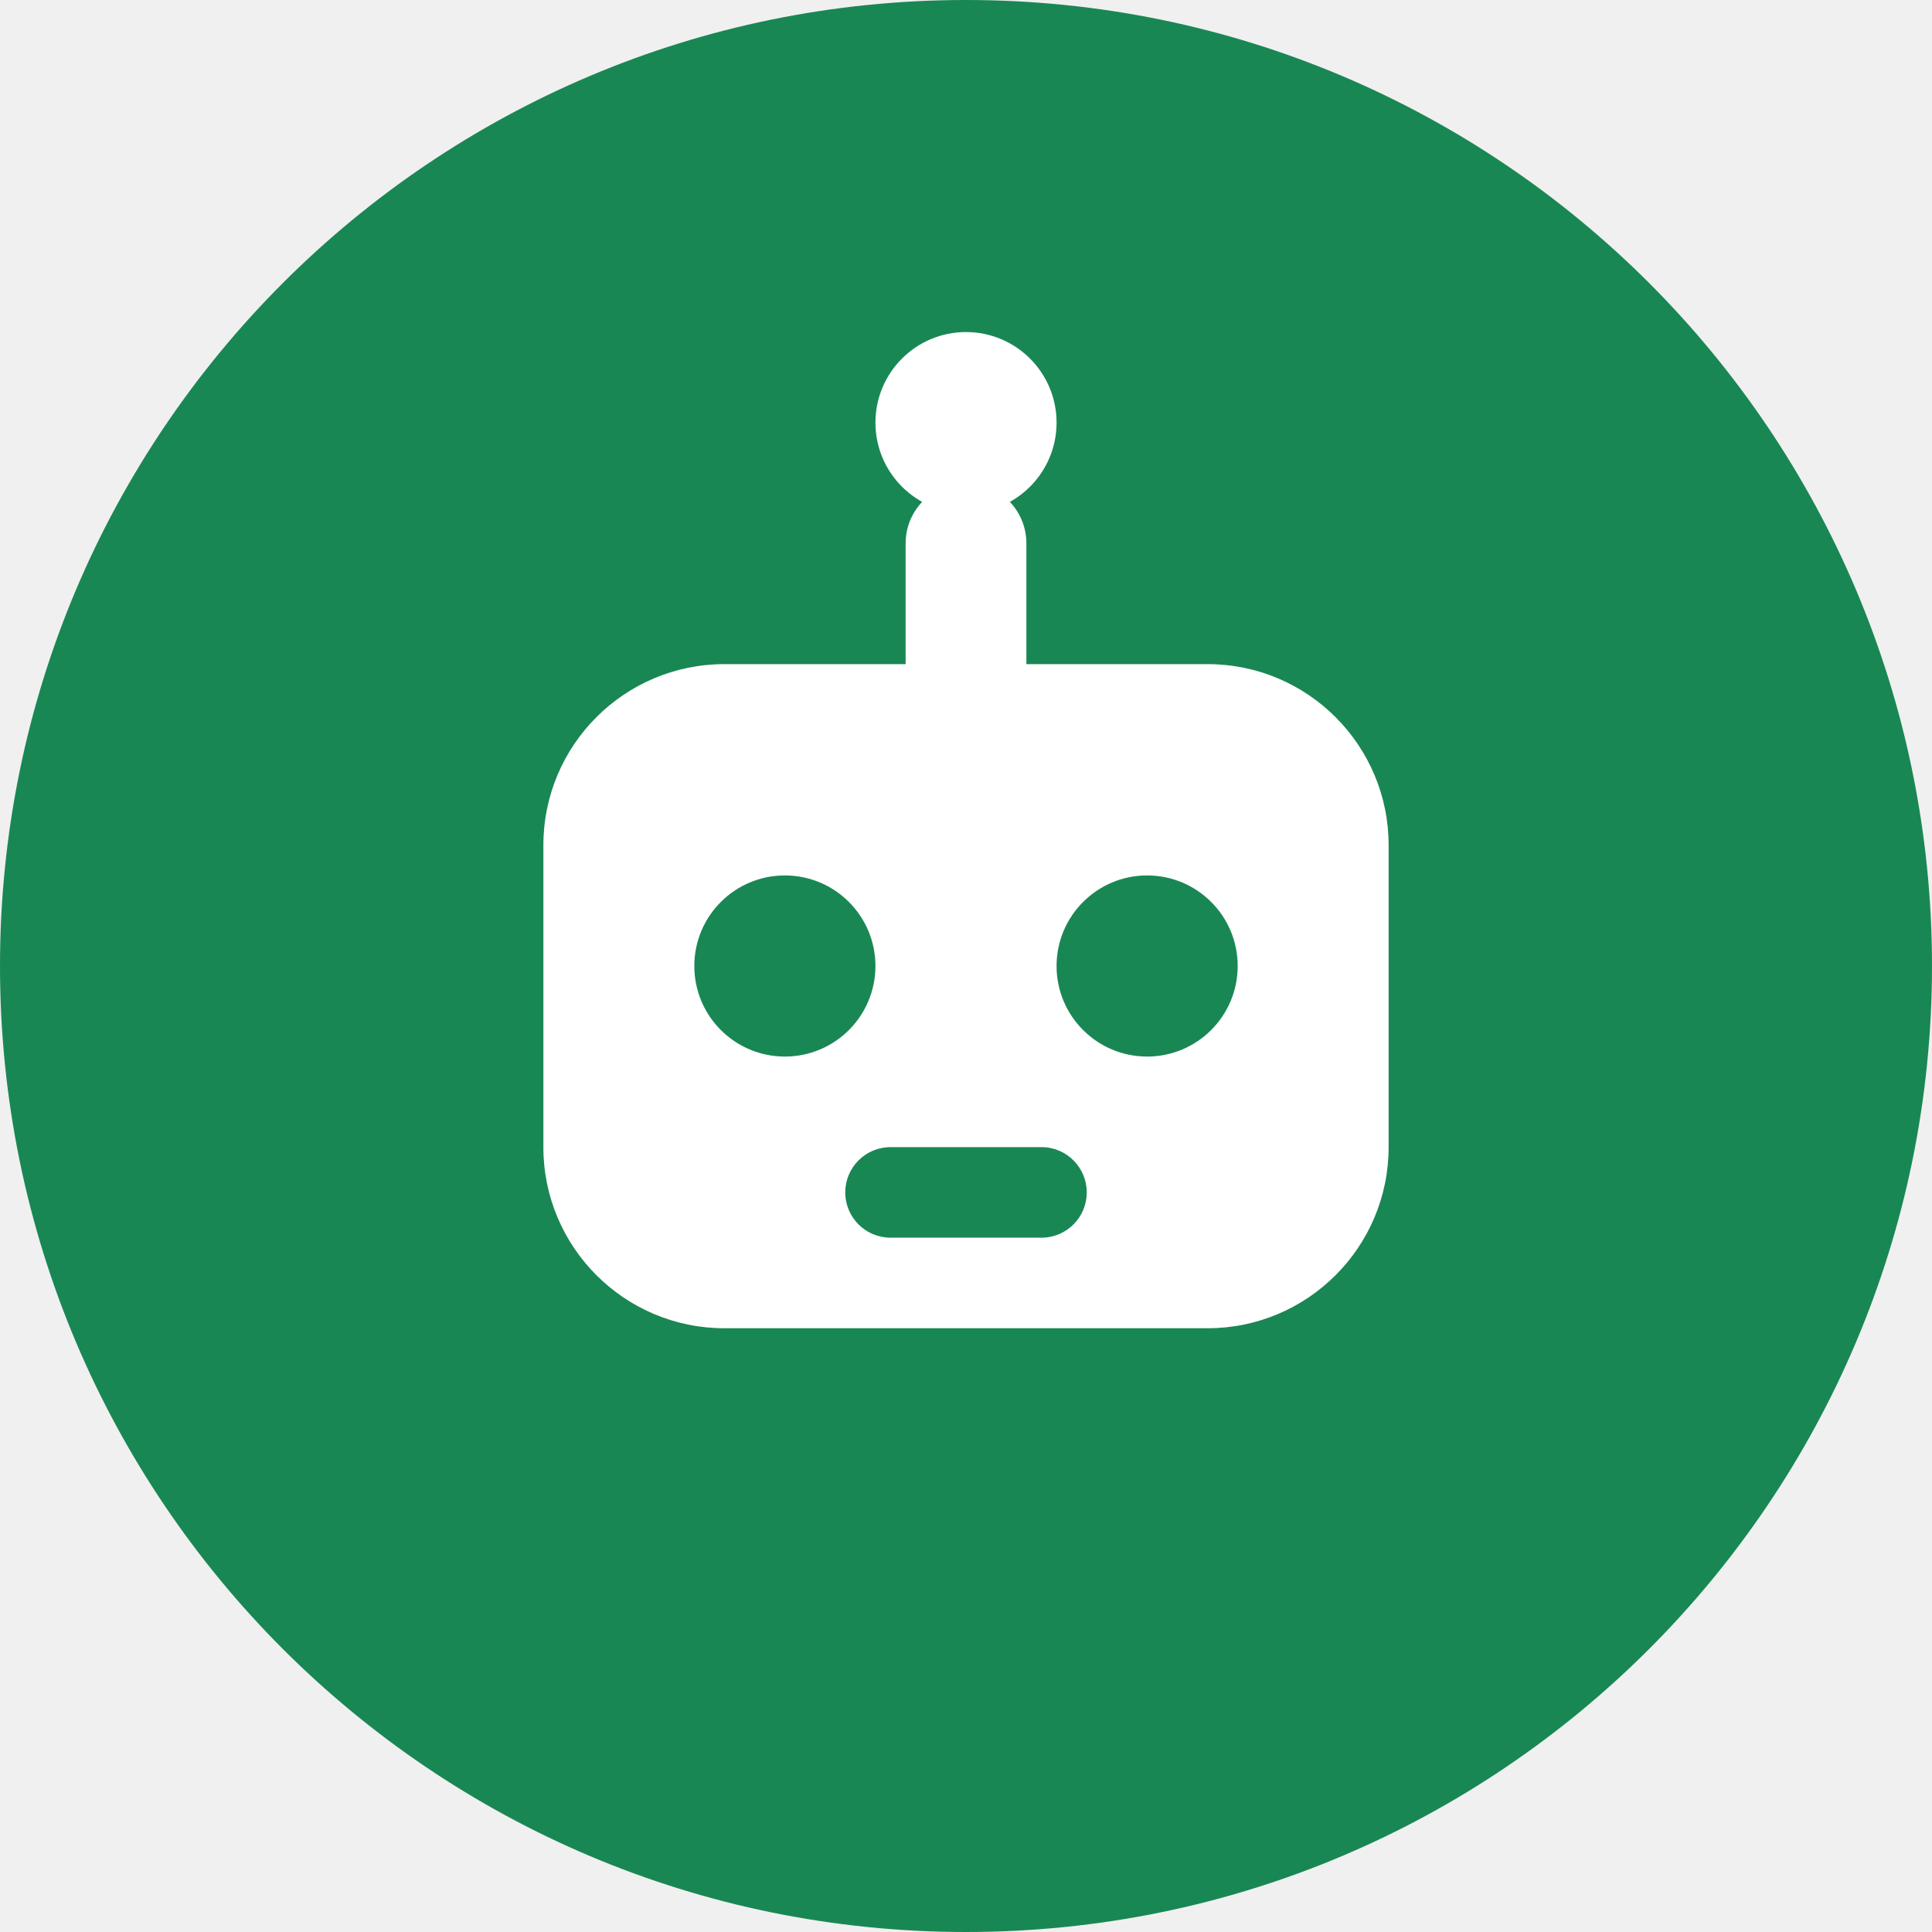
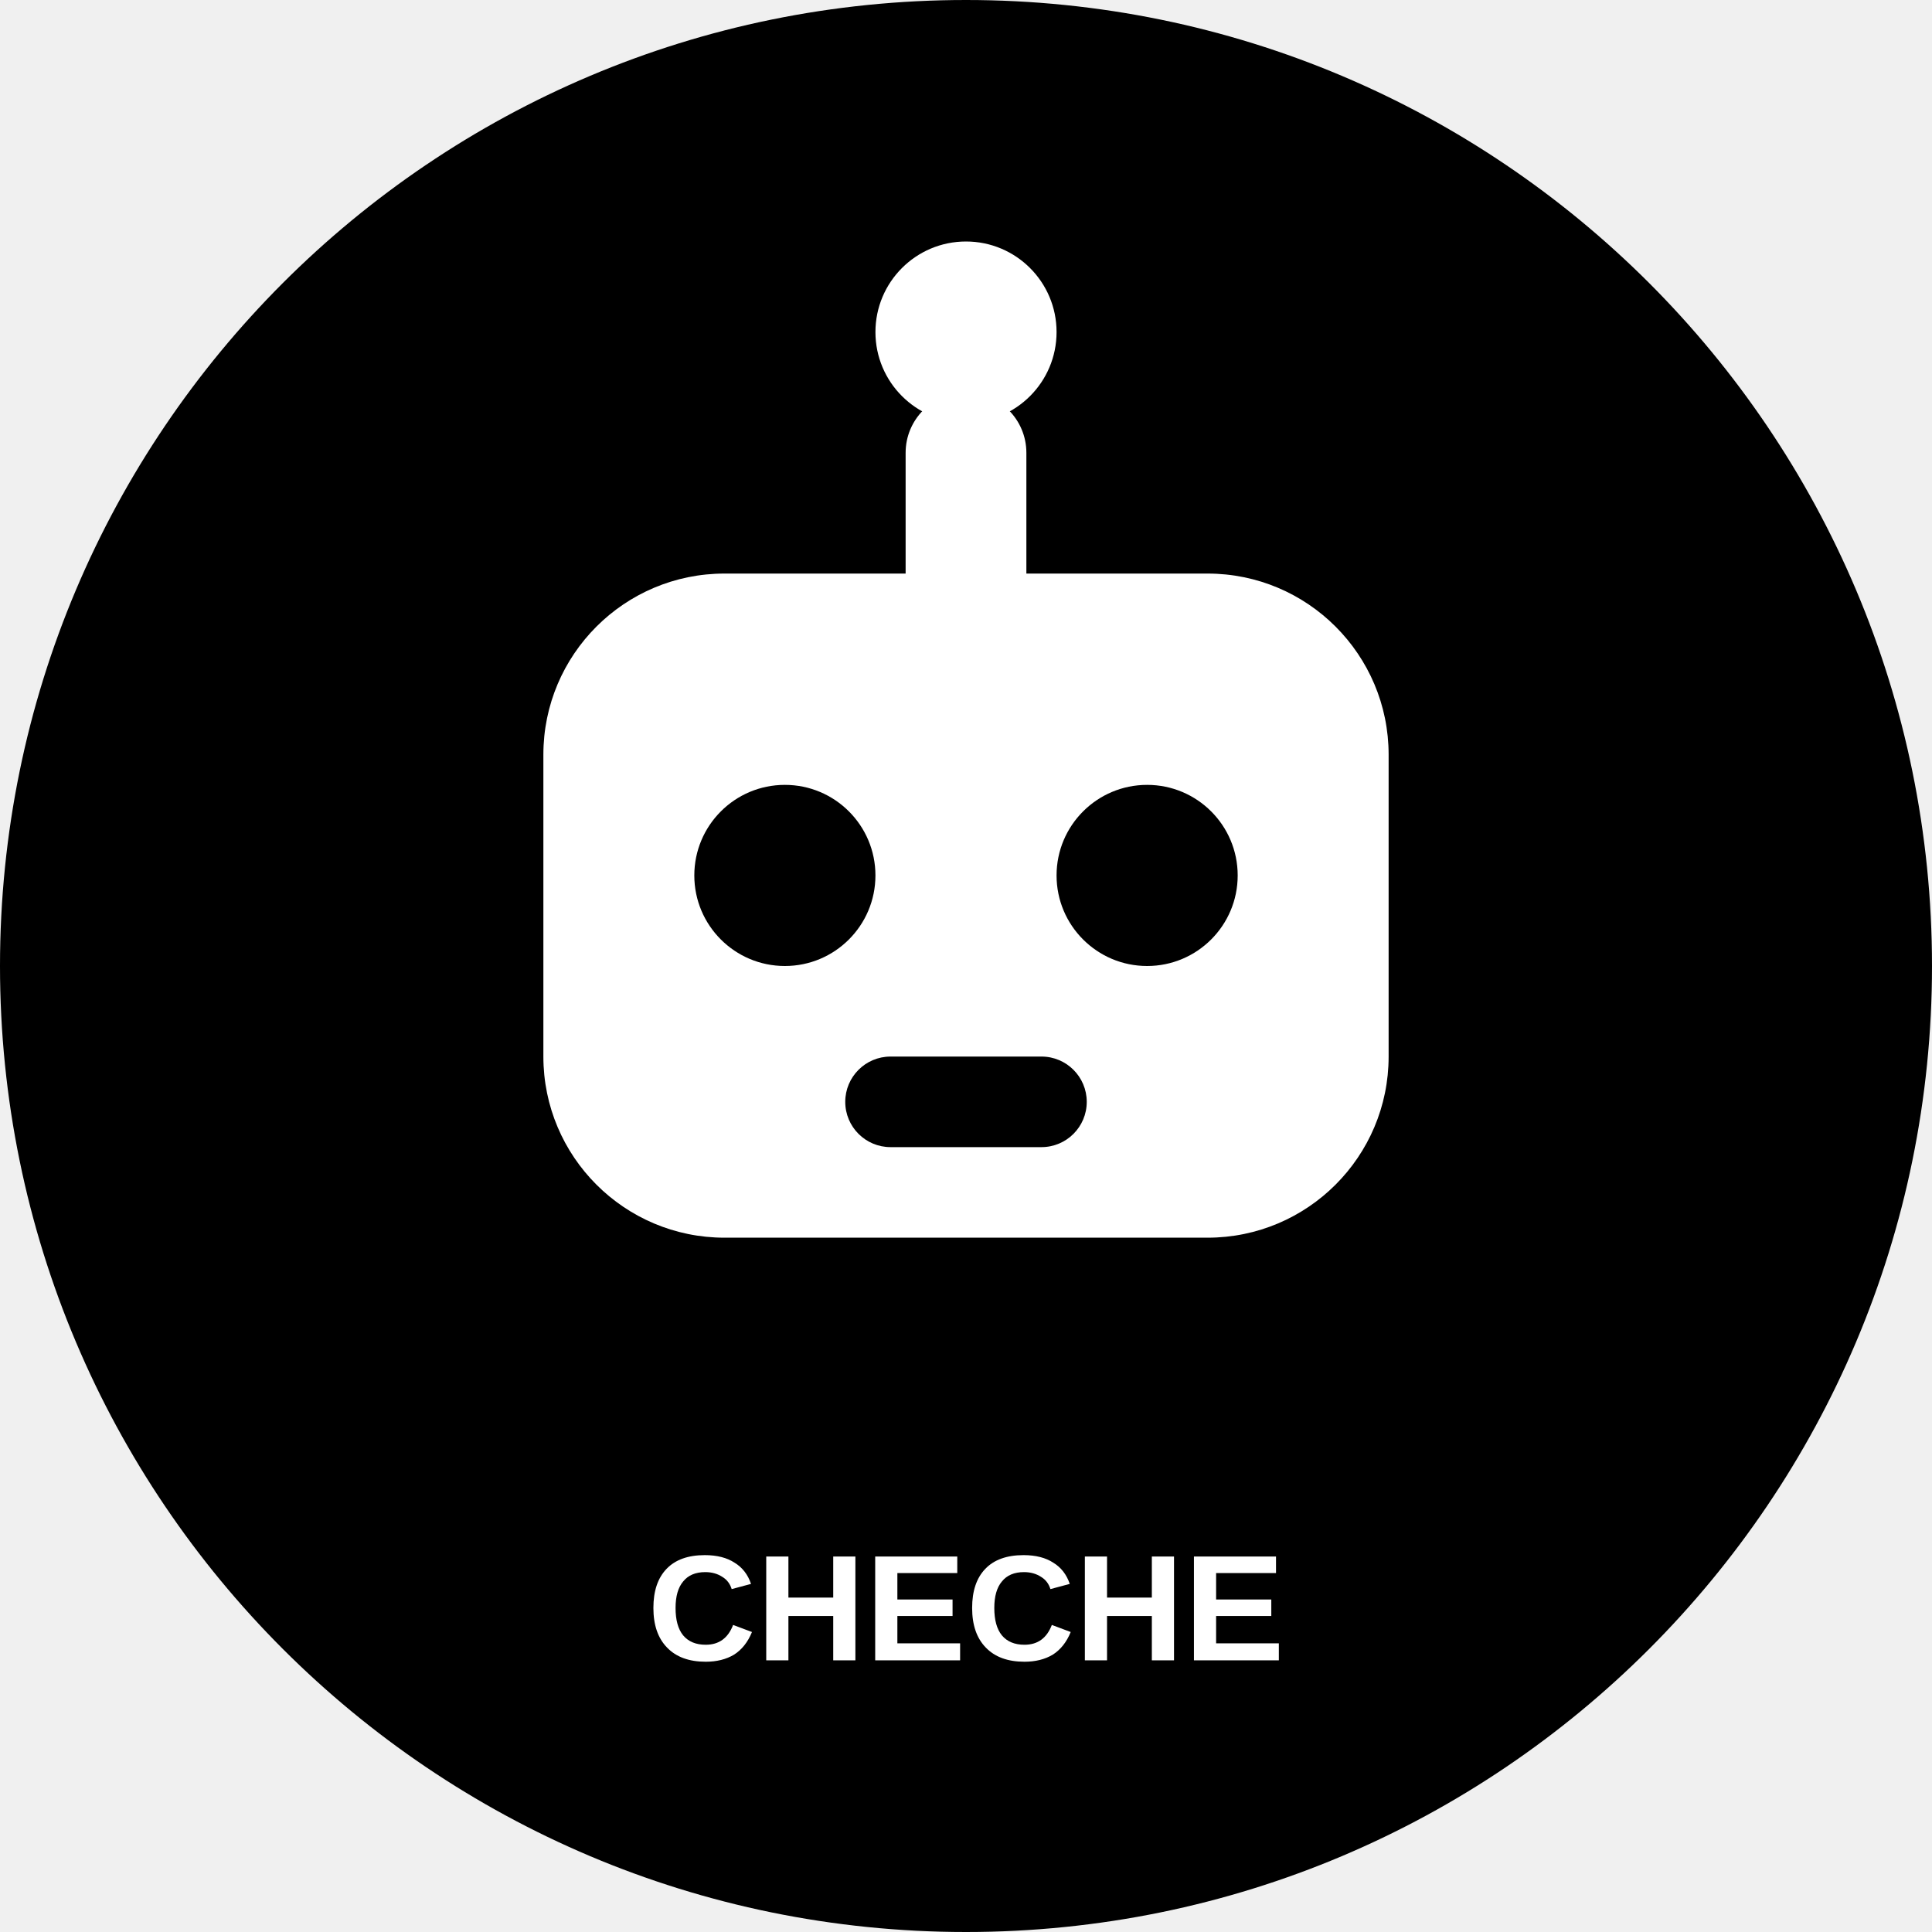
- <svg xmlns="http://www.w3.org/2000/svg" viewBox="0 0 64 64" role="img" aria-label="AI">
-   <circle cx="32" cy="32" r="32" fill="#198754" />
-   <rect x="18" y="22" width="28" height="22" rx="6" fill="#ffffff" />
-   <circle cx="26" cy="32" r="3" fill="#198754" />
-   <circle cx="38" cy="32" r="3" fill="#198754" />
-   <rect x="28" y="38" width="8" height="3" rx="1.5" fill="#198754" />
-   <rect x="30" y="16" width="4" height="8" rx="2" fill="#ffffff" />
-   <circle cx="32" cy="14" r="3" fill="#ffffff" />
+ <svg xmlns="http://www.w3.org/2000/svg" viewBox="0 0 64 64" role="img" aria-label="Cheche AI">
+   <circle cx="32" cy="32" r="32" fill="#000000" />
+   <rect x="18" y="19" width="28" height="22" rx="6" fill="#ffffff" />
+   <circle cx="26" cy="29" r="3" fill="#000000" />
+   <circle cx="38" cy="29" r="3" fill="#000000" />
+   <rect x="28" y="35" width="8" height="3" rx="1.5" fill="#000000" />
+   <rect x="30" y="13" width="4" height="8" rx="2" fill="#ffffff" />
+   <circle cx="32" cy="11" r="3" fill="#ffffff" />
+   <text x="32" y="55" fill="#ffffff" font-family="Arial, sans-serif" font-size="5" font-weight="700" text-anchor="middle">CHECHE</text>
</svg>
